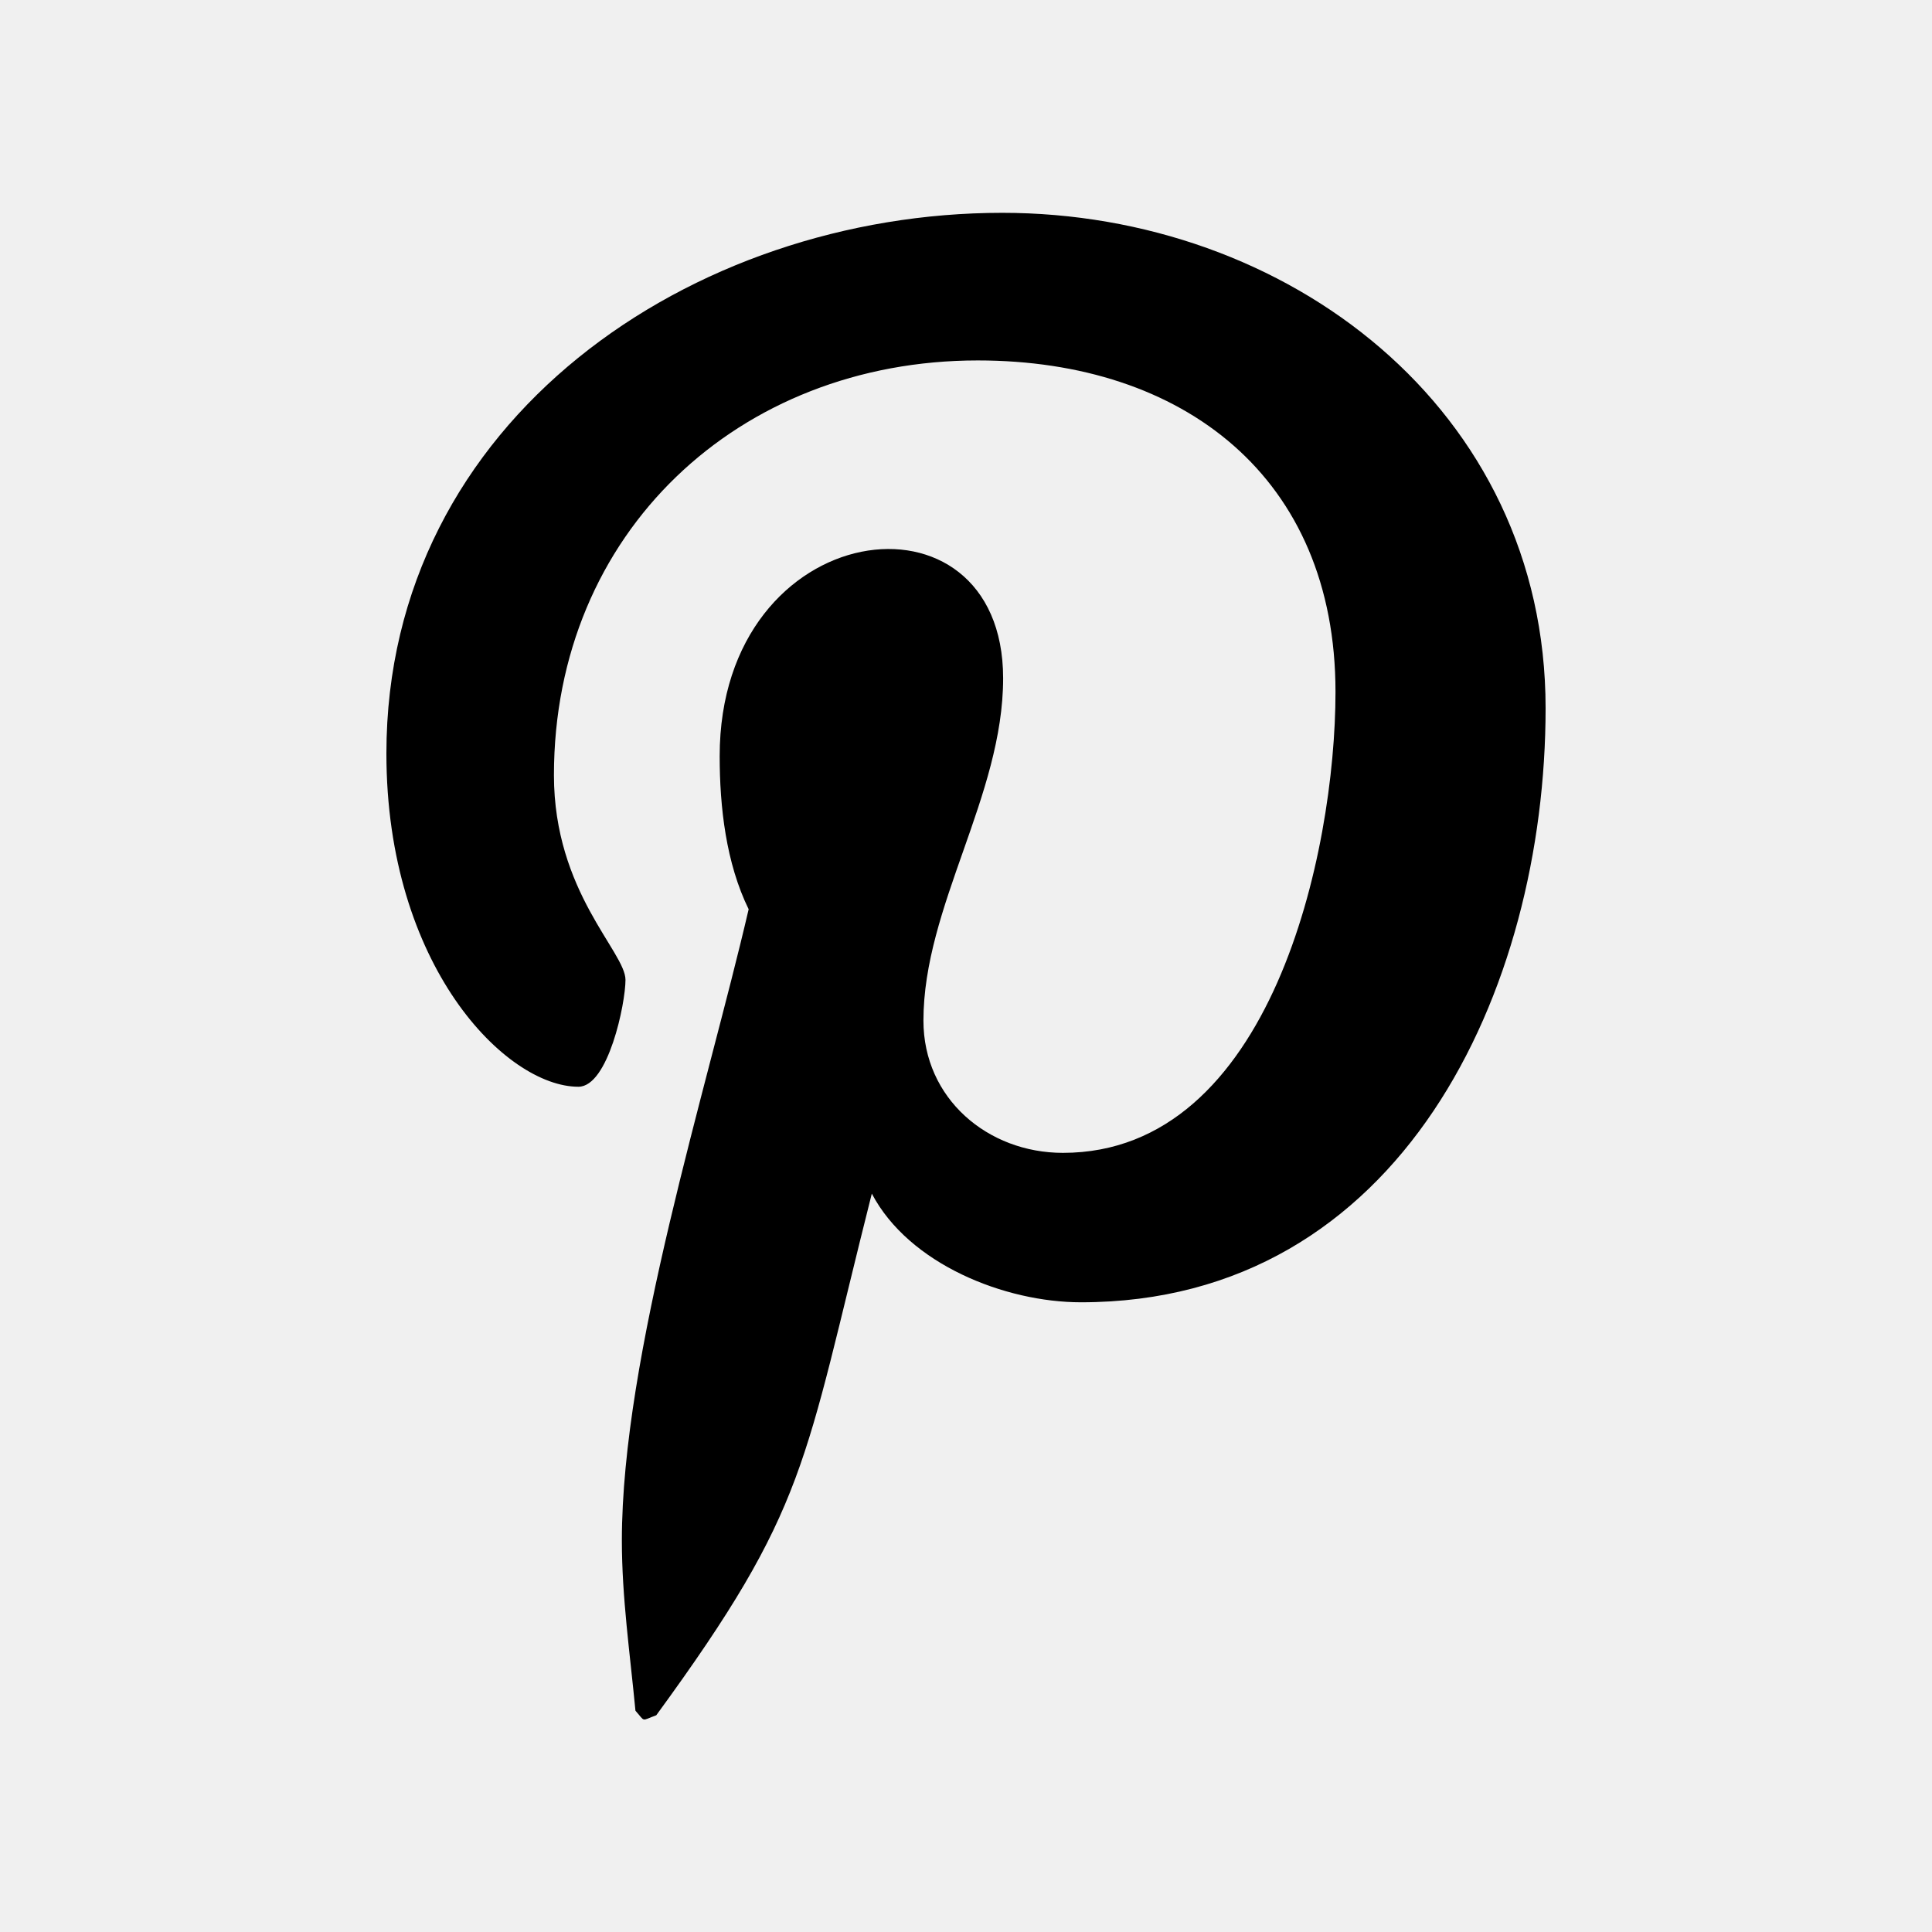
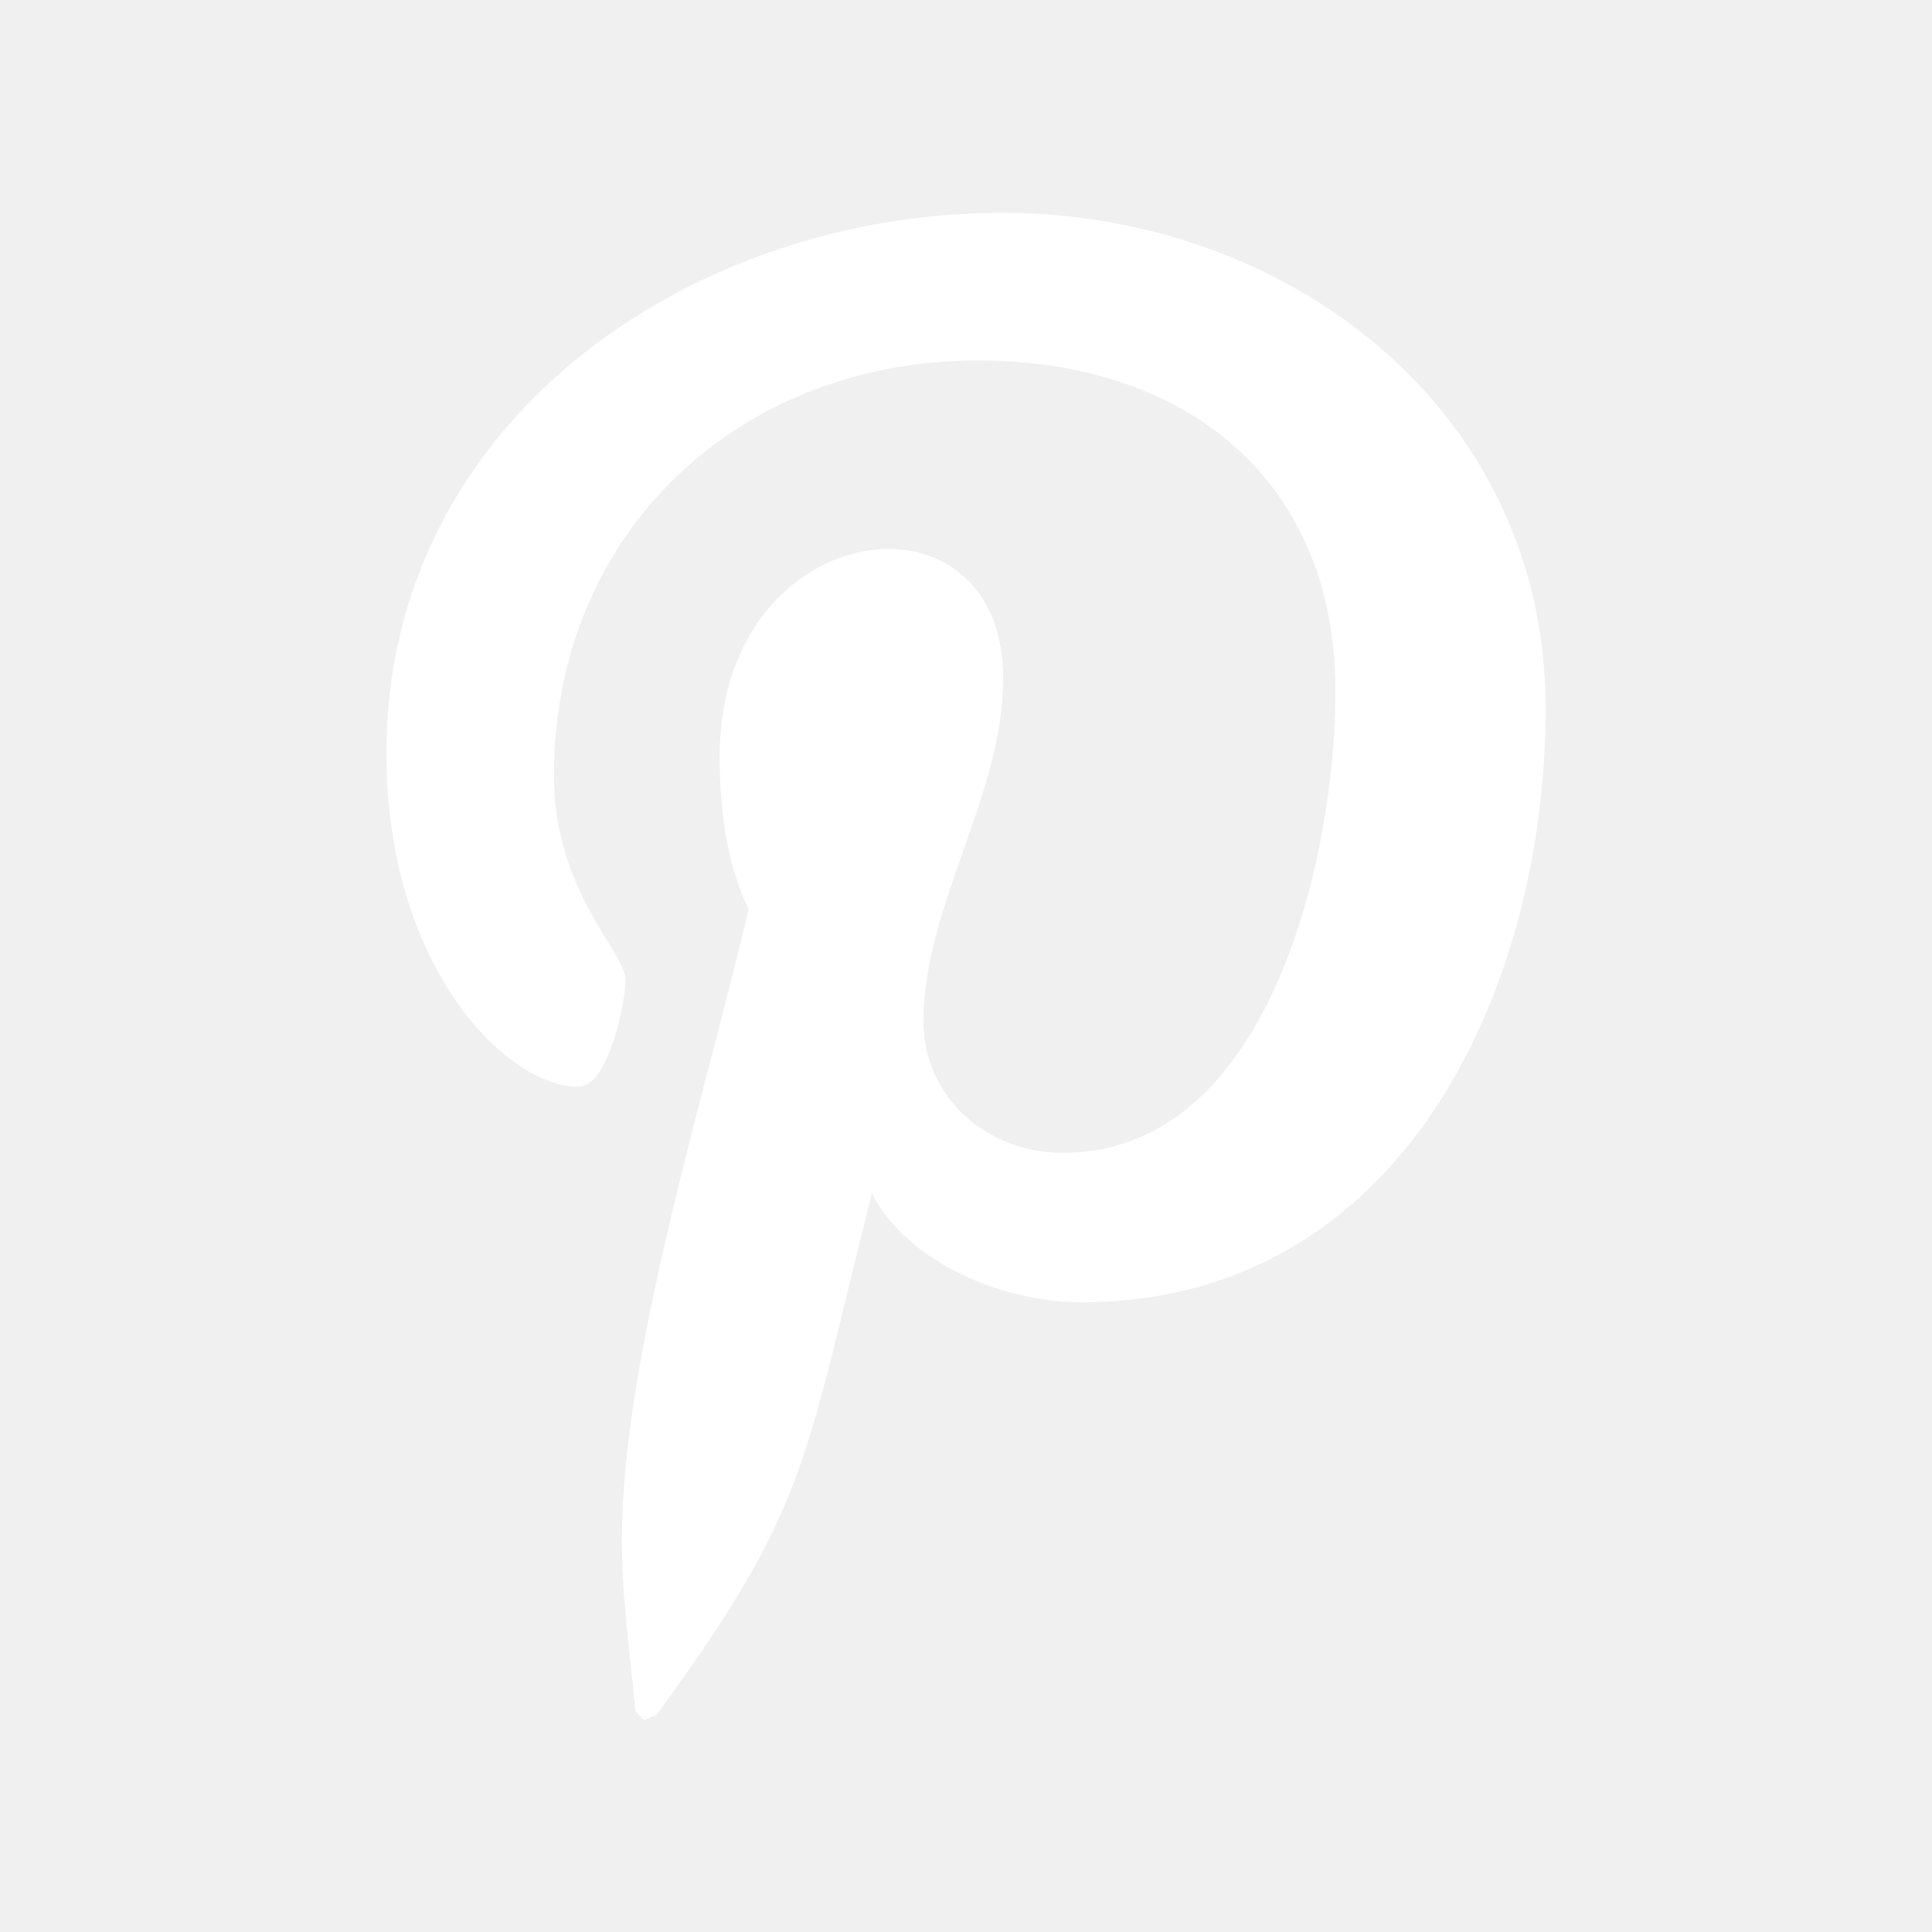
<svg xmlns="http://www.w3.org/2000/svg" viewBox="0 0 640 640">
-   <path d="M332 70.5C229.4 70.5 128 138.9 128 249.6C128 320 167.6 360 191.6 360C201.5 360 207.2 332.4 207.2 324.6C207.2 315.3 183.5 295.5 183.5 256.8C183.5 176.4 244.7 119.4 323.9 119.4C392 119.4 442.4 158.1 442.4 229.2C442.4 282.3 421.1 381.9 352.1 381.9C327.2 381.9 305.9 363.9 305.9 338.1C305.9 300.3 332.3 263.7 332.3 224.7C332.3 158.5 238.4 170.5 238.4 250.5C238.4 267.3 240.5 285.9 248 301.2C234.2 360.6 206 449.1 206 510.3C206 529.2 208.7 547.8 210.5 566.7C213.9 570.5 212.2 570.1 217.4 568.2C267.8 499.2 266 485.7 288.8 395.4C301.1 418.8 332.9 431.4 358.1 431.4C464.3 431.4 512 327.9 512 234.6C512 135.3 426.2 70.5 332 70.5z" />
+   <path fill="#ffffff" d="M332 70.5C229.4 70.5 128 138.9 128 249.6C128 320 167.6 360 191.6 360C201.5 360 207.2 332.4 207.2 324.6C207.2 315.3 183.5 295.5 183.5 256.8C183.5 176.4 244.7 119.4 323.9 119.4C392 119.4 442.4 158.1 442.4 229.2C442.4 282.3 421.1 381.9 352.1 381.9C327.2 381.9 305.9 363.9 305.9 338.1C305.9 300.3 332.3 263.7 332.3 224.7C332.3 158.5 238.4 170.5 238.4 250.5C238.4 267.3 240.5 285.9 248 301.2C234.2 360.6 206 449.1 206 510.3C206 529.2 208.7 547.8 210.5 566.7C213.9 570.5 212.2 570.1 217.4 568.2C267.8 499.2 266 485.7 288.8 395.4C301.1 418.8 332.9 431.4 358.1 431.4C464.3 431.4 512 327.9 512 234.6C512 135.3 426.2 70.5 332 70.5z" />
</svg>
